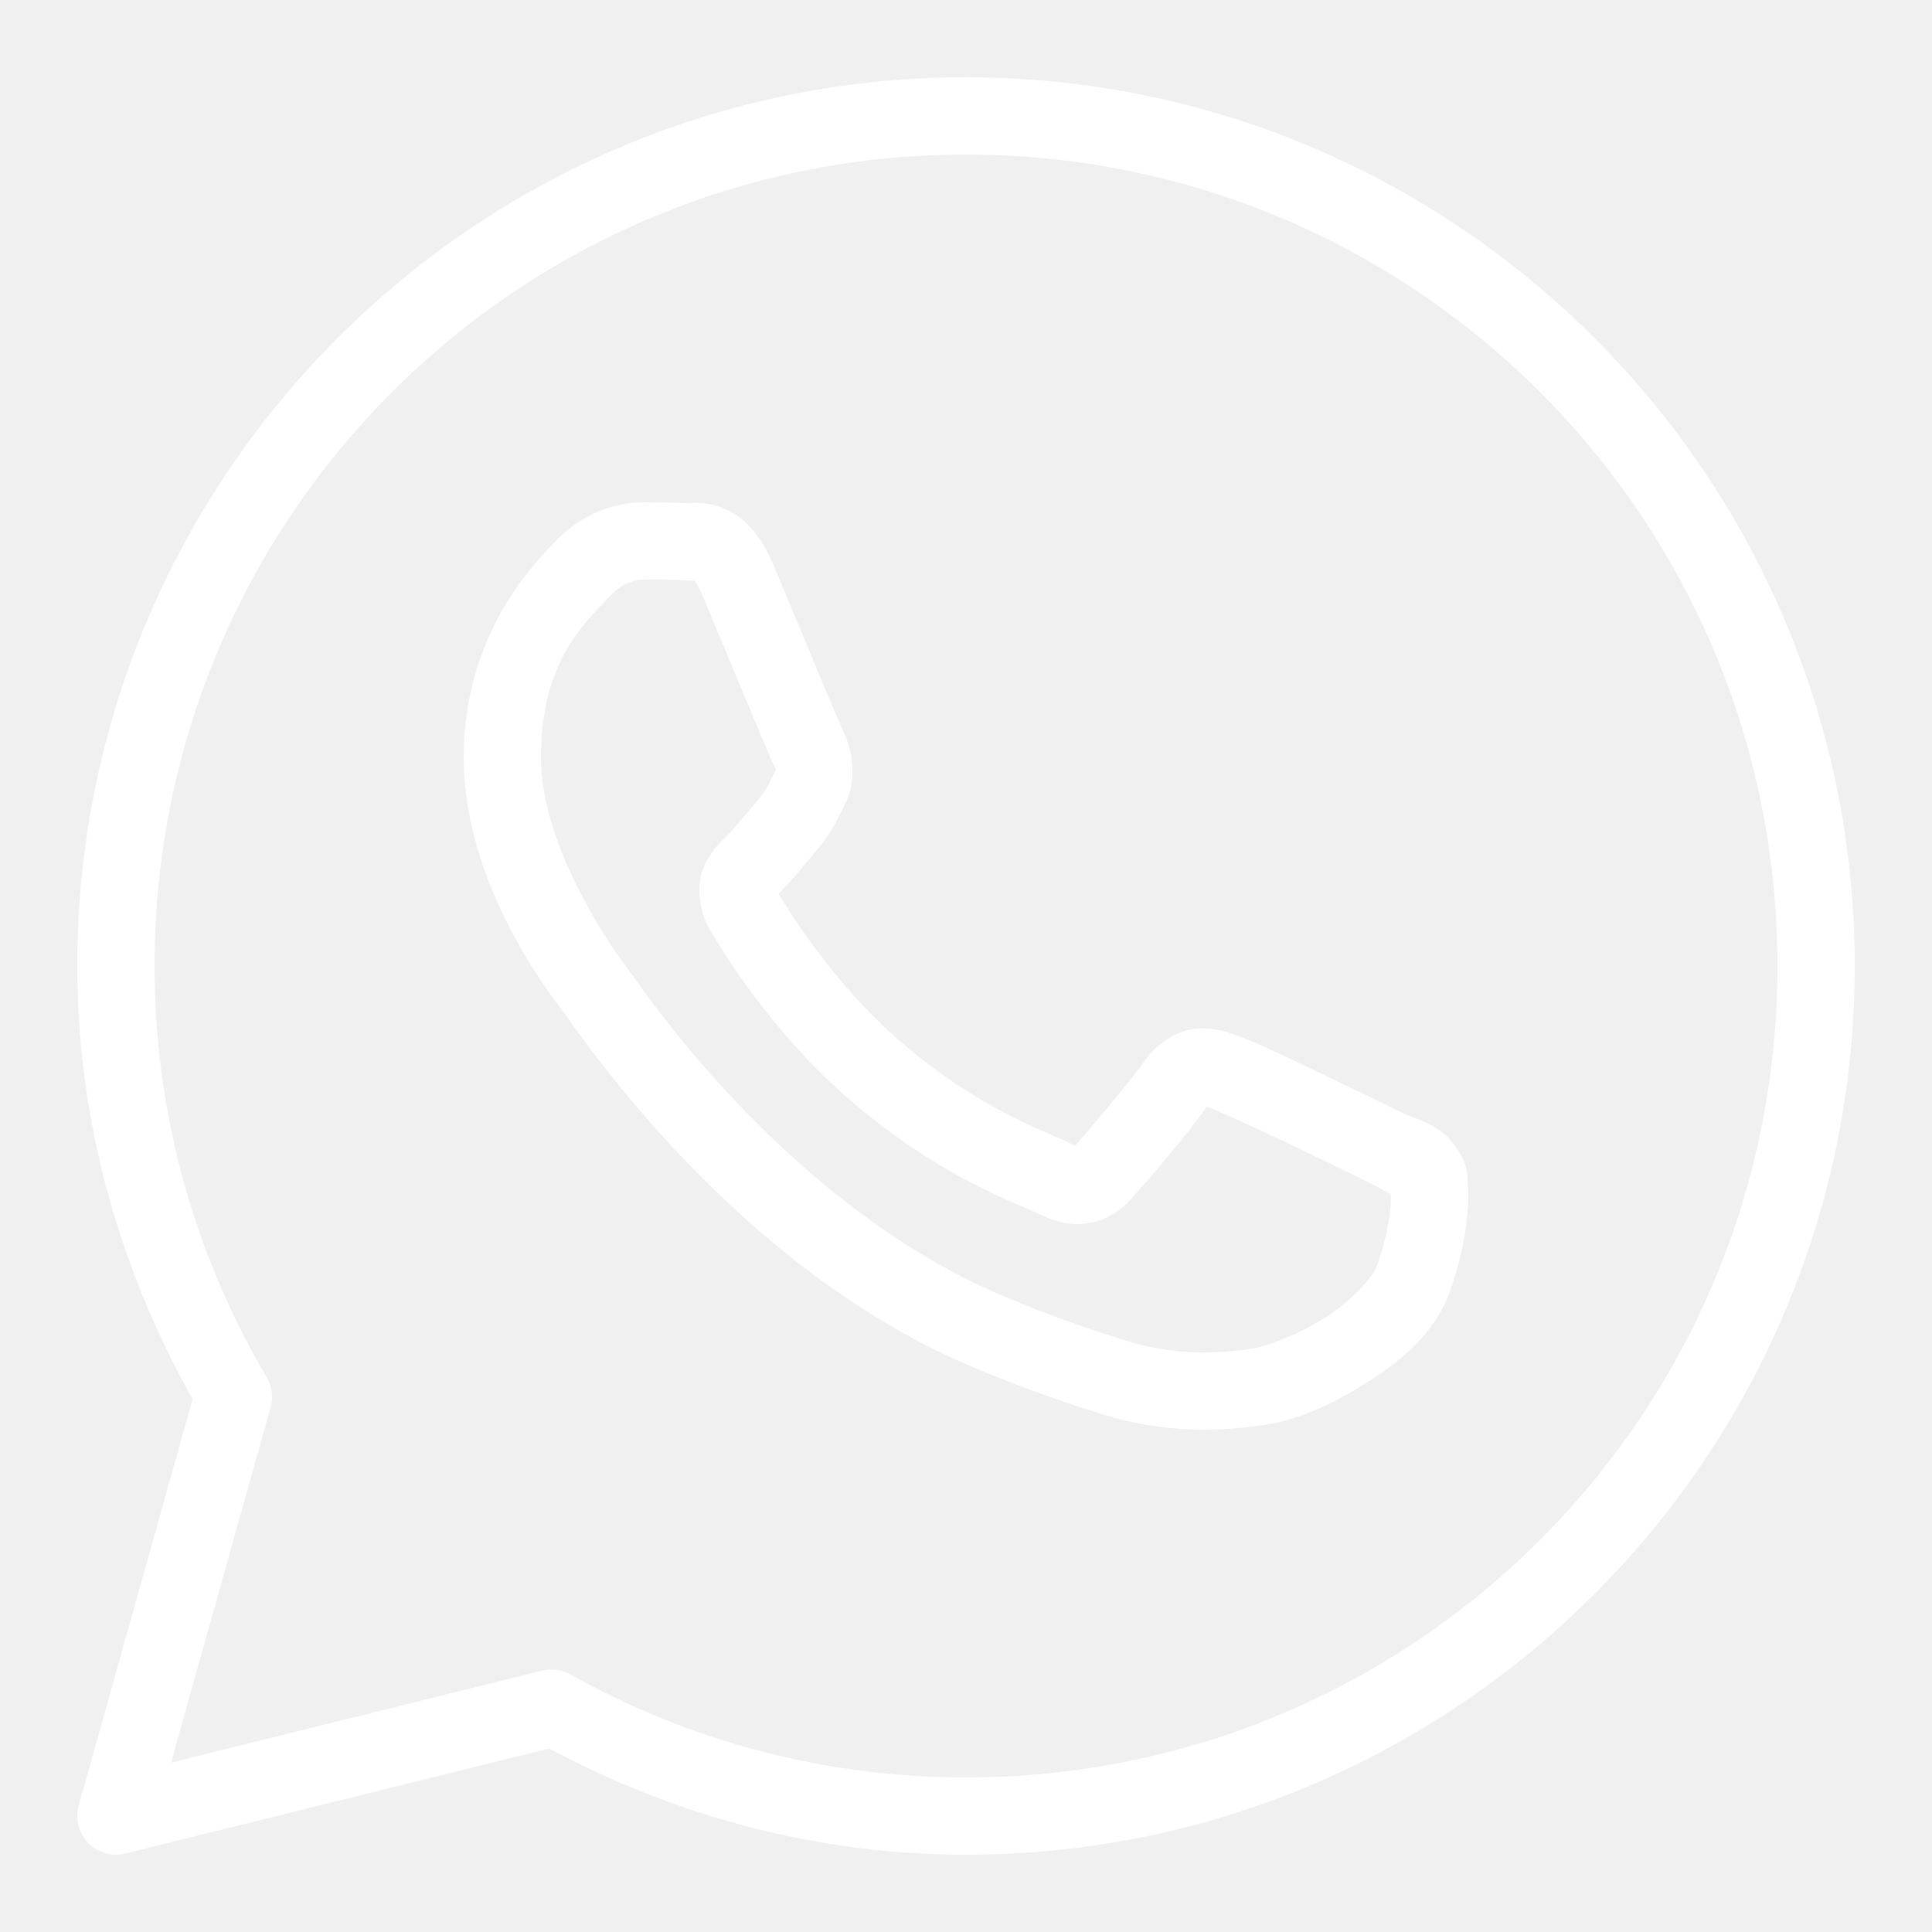
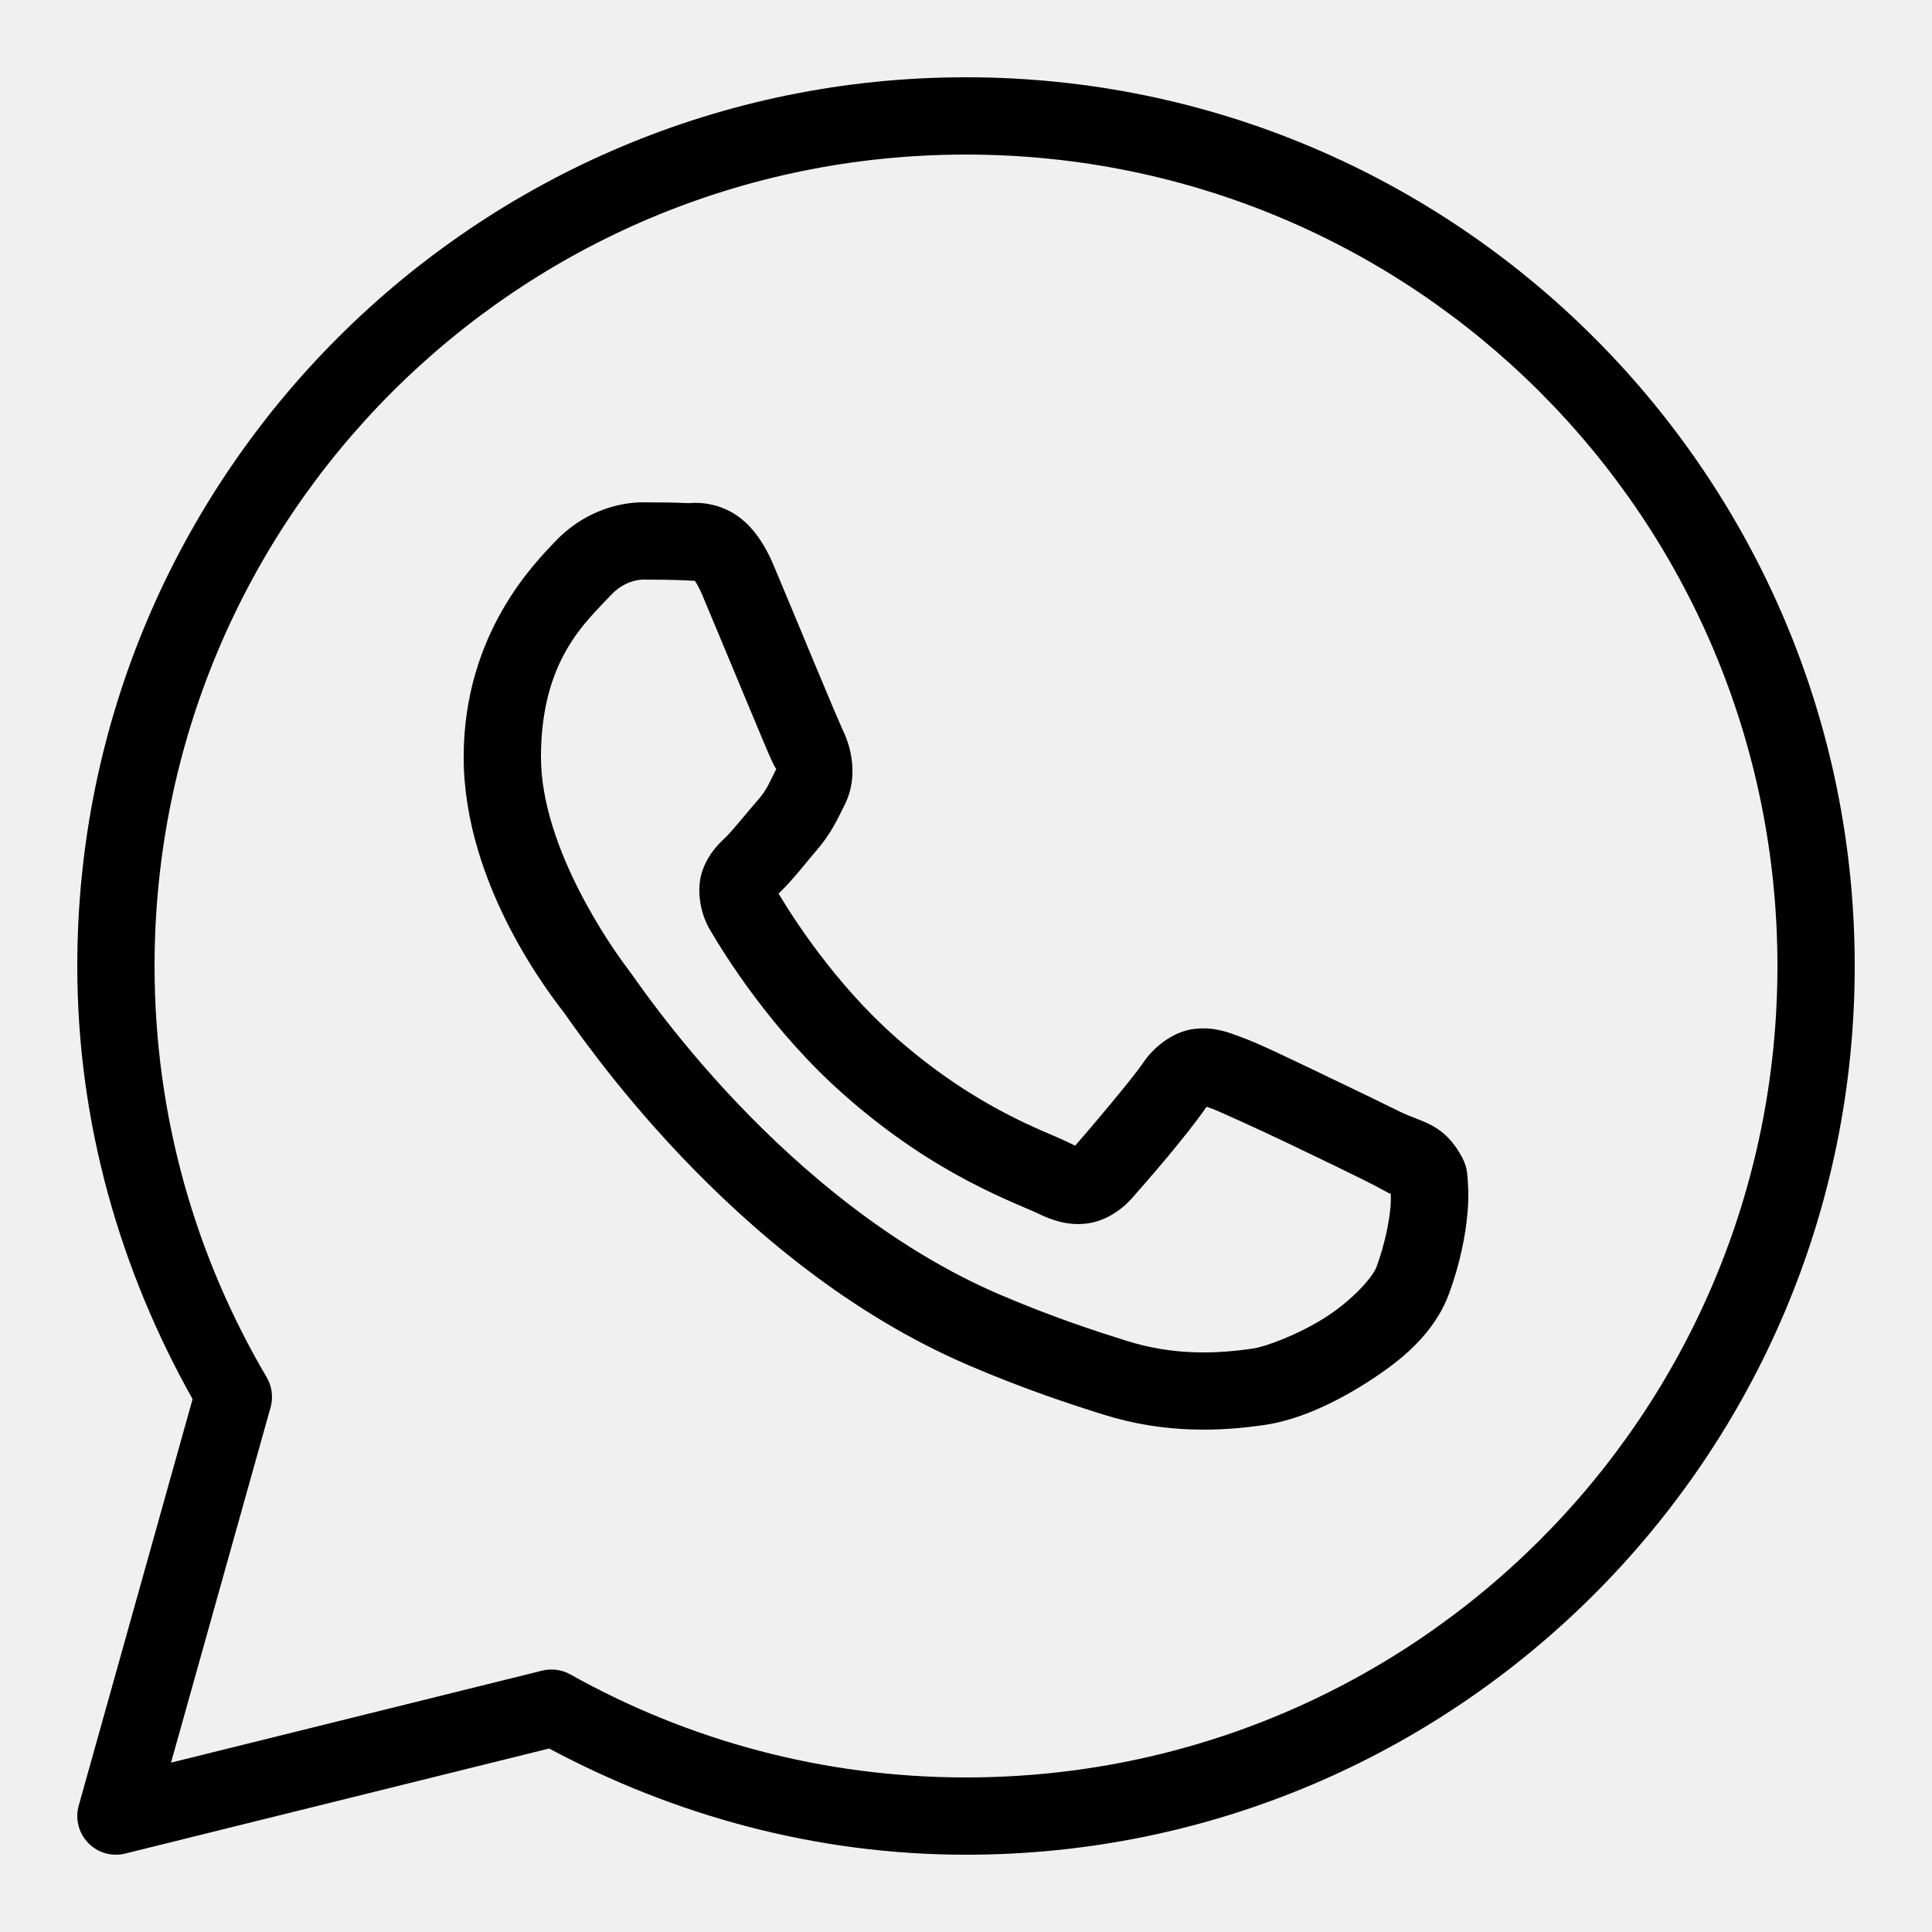
<svg xmlns="http://www.w3.org/2000/svg" width="35" height="35" viewBox="0 0 35 35" fill="none">
-   <path d="M17.5 1.4C8.617 1.4 1.4 8.617 1.4 17.5C1.4 20.355 2.183 23.02 3.489 25.346L1.426 32.711C1.393 32.829 1.392 32.953 1.422 33.072C1.452 33.191 1.513 33.299 1.598 33.387C1.683 33.475 1.79 33.539 1.907 33.573C2.025 33.606 2.149 33.609 2.268 33.579L9.948 31.676C12.204 32.881 14.765 33.6 17.5 33.6C26.383 33.6 33.6 26.383 33.6 17.5C33.6 8.617 26.383 1.4 17.5 1.4ZM17.5 2.8C25.627 2.8 32.2 9.373 32.2 17.5C32.2 25.627 25.627 32.2 17.5 32.2C14.895 32.2 12.454 31.521 10.333 30.334C10.178 30.247 9.996 30.223 9.823 30.265L3.098 31.932L4.901 25.498C4.927 25.407 4.934 25.312 4.922 25.218C4.91 25.124 4.88 25.034 4.832 24.952C3.543 22.766 2.8 20.223 2.8 17.5C2.8 9.373 9.373 2.8 17.5 2.8ZM11.65 9.1C11.201 9.1 10.56 9.267 10.034 9.834C9.718 10.175 8.4 11.459 8.4 13.716C8.4 16.069 10.032 18.099 10.229 18.36H10.231V18.361C10.212 18.337 10.481 18.726 10.841 19.194C11.2 19.661 11.702 20.275 12.333 20.94C13.596 22.269 15.371 23.805 17.574 24.745C18.588 25.177 19.389 25.438 19.995 25.628C21.119 25.981 22.142 25.927 22.911 25.814C23.487 25.729 24.12 25.453 24.746 25.056C25.372 24.66 25.986 24.167 26.257 23.419C26.451 22.882 26.549 22.386 26.585 21.977C26.603 21.773 26.605 21.593 26.592 21.427C26.578 21.26 26.593 21.132 26.437 20.877C26.111 20.342 25.742 20.328 25.357 20.137C25.143 20.031 24.534 19.734 23.923 19.443C23.313 19.152 22.784 18.894 22.459 18.778C22.253 18.704 22.002 18.598 21.64 18.639C21.278 18.68 20.92 18.941 20.712 19.25C20.514 19.543 19.719 20.481 19.477 20.756C19.474 20.755 19.495 20.764 19.399 20.717C19.099 20.569 18.733 20.442 18.191 20.156C17.648 19.87 16.97 19.448 16.227 18.793V18.792C15.122 17.819 14.348 16.598 14.104 16.187C14.12 16.168 14.102 16.192 14.137 16.157L14.138 16.156C14.388 15.91 14.609 15.617 14.796 15.401C15.061 15.096 15.178 14.827 15.304 14.575C15.557 14.074 15.416 13.523 15.27 13.233V13.232C15.28 13.252 15.191 13.055 15.095 12.828C14.999 12.601 14.876 12.306 14.745 11.992C14.483 11.363 14.19 10.657 14.016 10.244V10.243C13.811 9.756 13.534 9.406 13.171 9.237C12.809 9.068 12.489 9.116 12.476 9.115H12.474C12.216 9.103 11.932 9.1 11.65 9.1ZM11.65 10.5C11.92 10.5 12.186 10.503 12.409 10.514C12.638 10.525 12.624 10.526 12.579 10.505C12.535 10.485 12.595 10.478 12.726 10.787C12.896 11.191 13.19 11.899 13.453 12.53C13.585 12.846 13.708 13.142 13.806 13.374C13.904 13.606 13.957 13.736 14.019 13.859V13.86L14.021 13.862C14.081 13.981 14.076 13.905 14.055 13.947C13.907 14.24 13.887 14.312 13.738 14.484C13.51 14.746 13.278 15.038 13.155 15.159C13.048 15.265 12.854 15.429 12.733 15.751C12.611 16.074 12.668 16.516 12.863 16.846C13.121 17.286 13.975 18.675 15.302 19.843C16.137 20.58 16.915 21.067 17.537 21.395C18.159 21.723 18.665 21.915 18.778 21.971C19.047 22.104 19.341 22.207 19.683 22.166C20.025 22.125 20.32 21.918 20.508 21.705L20.509 21.704C20.759 21.421 21.501 20.573 21.857 20.051C21.872 20.056 21.867 20.052 21.986 20.095V20.096H21.987C22.041 20.115 22.718 20.418 23.322 20.706C23.925 20.994 24.538 21.292 24.736 21.391C25.024 21.533 25.16 21.626 25.195 21.626C25.197 21.688 25.199 21.754 25.191 21.856C25.166 22.137 25.091 22.526 24.94 22.943C24.866 23.147 24.483 23.567 23.998 23.874C23.514 24.18 22.925 24.397 22.706 24.429C22.05 24.526 21.271 24.561 20.415 24.292C19.822 24.106 19.081 23.865 18.123 23.457C16.18 22.628 14.529 21.218 13.349 19.976C12.759 19.355 12.287 18.777 11.951 18.339C11.615 17.903 11.469 17.676 11.346 17.515L11.345 17.514C11.128 17.227 9.8 15.38 9.8 13.716C9.8 11.954 10.618 11.264 11.061 10.787C11.293 10.537 11.547 10.5 11.65 10.5Z" fill="white" />
+   <path d="M17.5 1.4C8.617 1.4 1.4 8.617 1.4 17.5C1.4 20.355 2.183 23.02 3.489 25.346L1.426 32.711C1.393 32.829 1.392 32.953 1.422 33.072C1.452 33.191 1.513 33.299 1.598 33.387C1.683 33.475 1.79 33.539 1.907 33.573C2.025 33.606 2.149 33.609 2.268 33.579L9.948 31.676C12.204 32.881 14.765 33.6 17.5 33.6C26.383 33.6 33.6 26.383 33.6 17.5C33.6 8.617 26.383 1.4 17.5 1.4ZM17.5 2.8C25.627 2.8 32.2 9.373 32.2 17.5C32.2 25.627 25.627 32.2 17.5 32.2C14.895 32.2 12.454 31.521 10.333 30.334C10.178 30.247 9.996 30.223 9.823 30.265L3.098 31.932L4.901 25.498C4.927 25.407 4.934 25.312 4.922 25.218C4.91 25.124 4.88 25.034 4.832 24.952C3.543 22.766 2.8 20.223 2.8 17.5C2.8 9.373 9.373 2.8 17.5 2.8ZM11.65 9.1C11.201 9.1 10.56 9.267 10.034 9.834C9.718 10.175 8.4 11.459 8.4 13.716C8.4 16.069 10.032 18.099 10.229 18.36H10.231V18.361C10.212 18.337 10.481 18.726 10.841 19.194C11.2 19.661 11.702 20.275 12.333 20.94C13.596 22.269 15.371 23.805 17.574 24.745C18.588 25.177 19.389 25.438 19.995 25.628C21.119 25.981 22.142 25.927 22.911 25.814C23.487 25.729 24.12 25.453 24.746 25.056C25.372 24.66 25.986 24.167 26.257 23.419C26.451 22.882 26.549 22.386 26.585 21.977C26.603 21.773 26.605 21.593 26.592 21.427C26.578 21.26 26.593 21.132 26.437 20.877C26.111 20.342 25.742 20.328 25.357 20.137C25.143 20.031 24.534 19.734 23.923 19.443C23.313 19.152 22.784 18.894 22.459 18.778C22.253 18.704 22.002 18.598 21.64 18.639C21.278 18.68 20.92 18.941 20.712 19.25C20.514 19.543 19.719 20.481 19.477 20.756C19.474 20.755 19.495 20.764 19.399 20.717C19.099 20.569 18.733 20.442 18.191 20.156C17.648 19.87 16.97 19.448 16.227 18.793V18.792C15.122 17.819 14.348 16.598 14.104 16.187C14.12 16.168 14.102 16.192 14.137 16.157L14.138 16.156C14.388 15.91 14.609 15.617 14.796 15.401C15.061 15.096 15.178 14.827 15.304 14.575C15.557 14.074 15.416 13.523 15.27 13.233V13.232C15.28 13.252 15.191 13.055 15.095 12.828C14.999 12.601 14.876 12.306 14.745 11.992C14.483 11.363 14.19 10.657 14.016 10.244V10.243C13.811 9.756 13.534 9.406 13.171 9.237C12.809 9.068 12.489 9.116 12.476 9.115H12.474C12.216 9.103 11.932 9.1 11.65 9.1ZM11.65 10.5C11.92 10.5 12.186 10.503 12.409 10.514C12.638 10.525 12.624 10.526 12.579 10.505C12.535 10.485 12.595 10.478 12.726 10.787C12.896 11.191 13.19 11.899 13.453 12.53C13.585 12.846 13.708 13.142 13.806 13.374C13.904 13.606 13.957 13.736 14.019 13.859V13.86L14.021 13.862C14.081 13.981 14.076 13.905 14.055 13.947C13.907 14.24 13.887 14.312 13.738 14.484C13.51 14.746 13.278 15.038 13.155 15.159C13.048 15.265 12.854 15.429 12.733 15.751C12.611 16.074 12.668 16.516 12.863 16.846C13.121 17.286 13.975 18.675 15.302 19.843C16.137 20.58 16.915 21.067 17.537 21.395C18.159 21.723 18.665 21.915 18.778 21.971C19.047 22.104 19.341 22.207 19.683 22.166C20.025 22.125 20.32 21.918 20.508 21.705L20.509 21.704C20.759 21.421 21.501 20.573 21.857 20.051C21.872 20.056 21.867 20.052 21.986 20.095V20.096H21.987C22.041 20.115 22.718 20.418 23.322 20.706C23.925 20.994 24.538 21.292 24.736 21.391C25.024 21.533 25.16 21.626 25.195 21.626C25.197 21.688 25.199 21.754 25.191 21.856C25.166 22.137 25.091 22.526 24.94 22.943C24.866 23.147 24.483 23.567 23.998 23.874C23.514 24.18 22.925 24.397 22.706 24.429C22.05 24.526 21.271 24.561 20.415 24.292C19.822 24.106 19.081 23.865 18.123 23.457C16.18 22.628 14.529 21.218 13.349 19.976C12.759 19.355 12.287 18.777 11.951 18.339C11.615 17.903 11.469 17.676 11.346 17.515L11.345 17.514C11.128 17.227 9.8 15.38 9.8 13.716C9.8 11.954 10.618 11.264 11.061 10.787C11.293 10.537 11.547 10.5 11.65 10.5Z" fill="currentColor" />
</svg>
